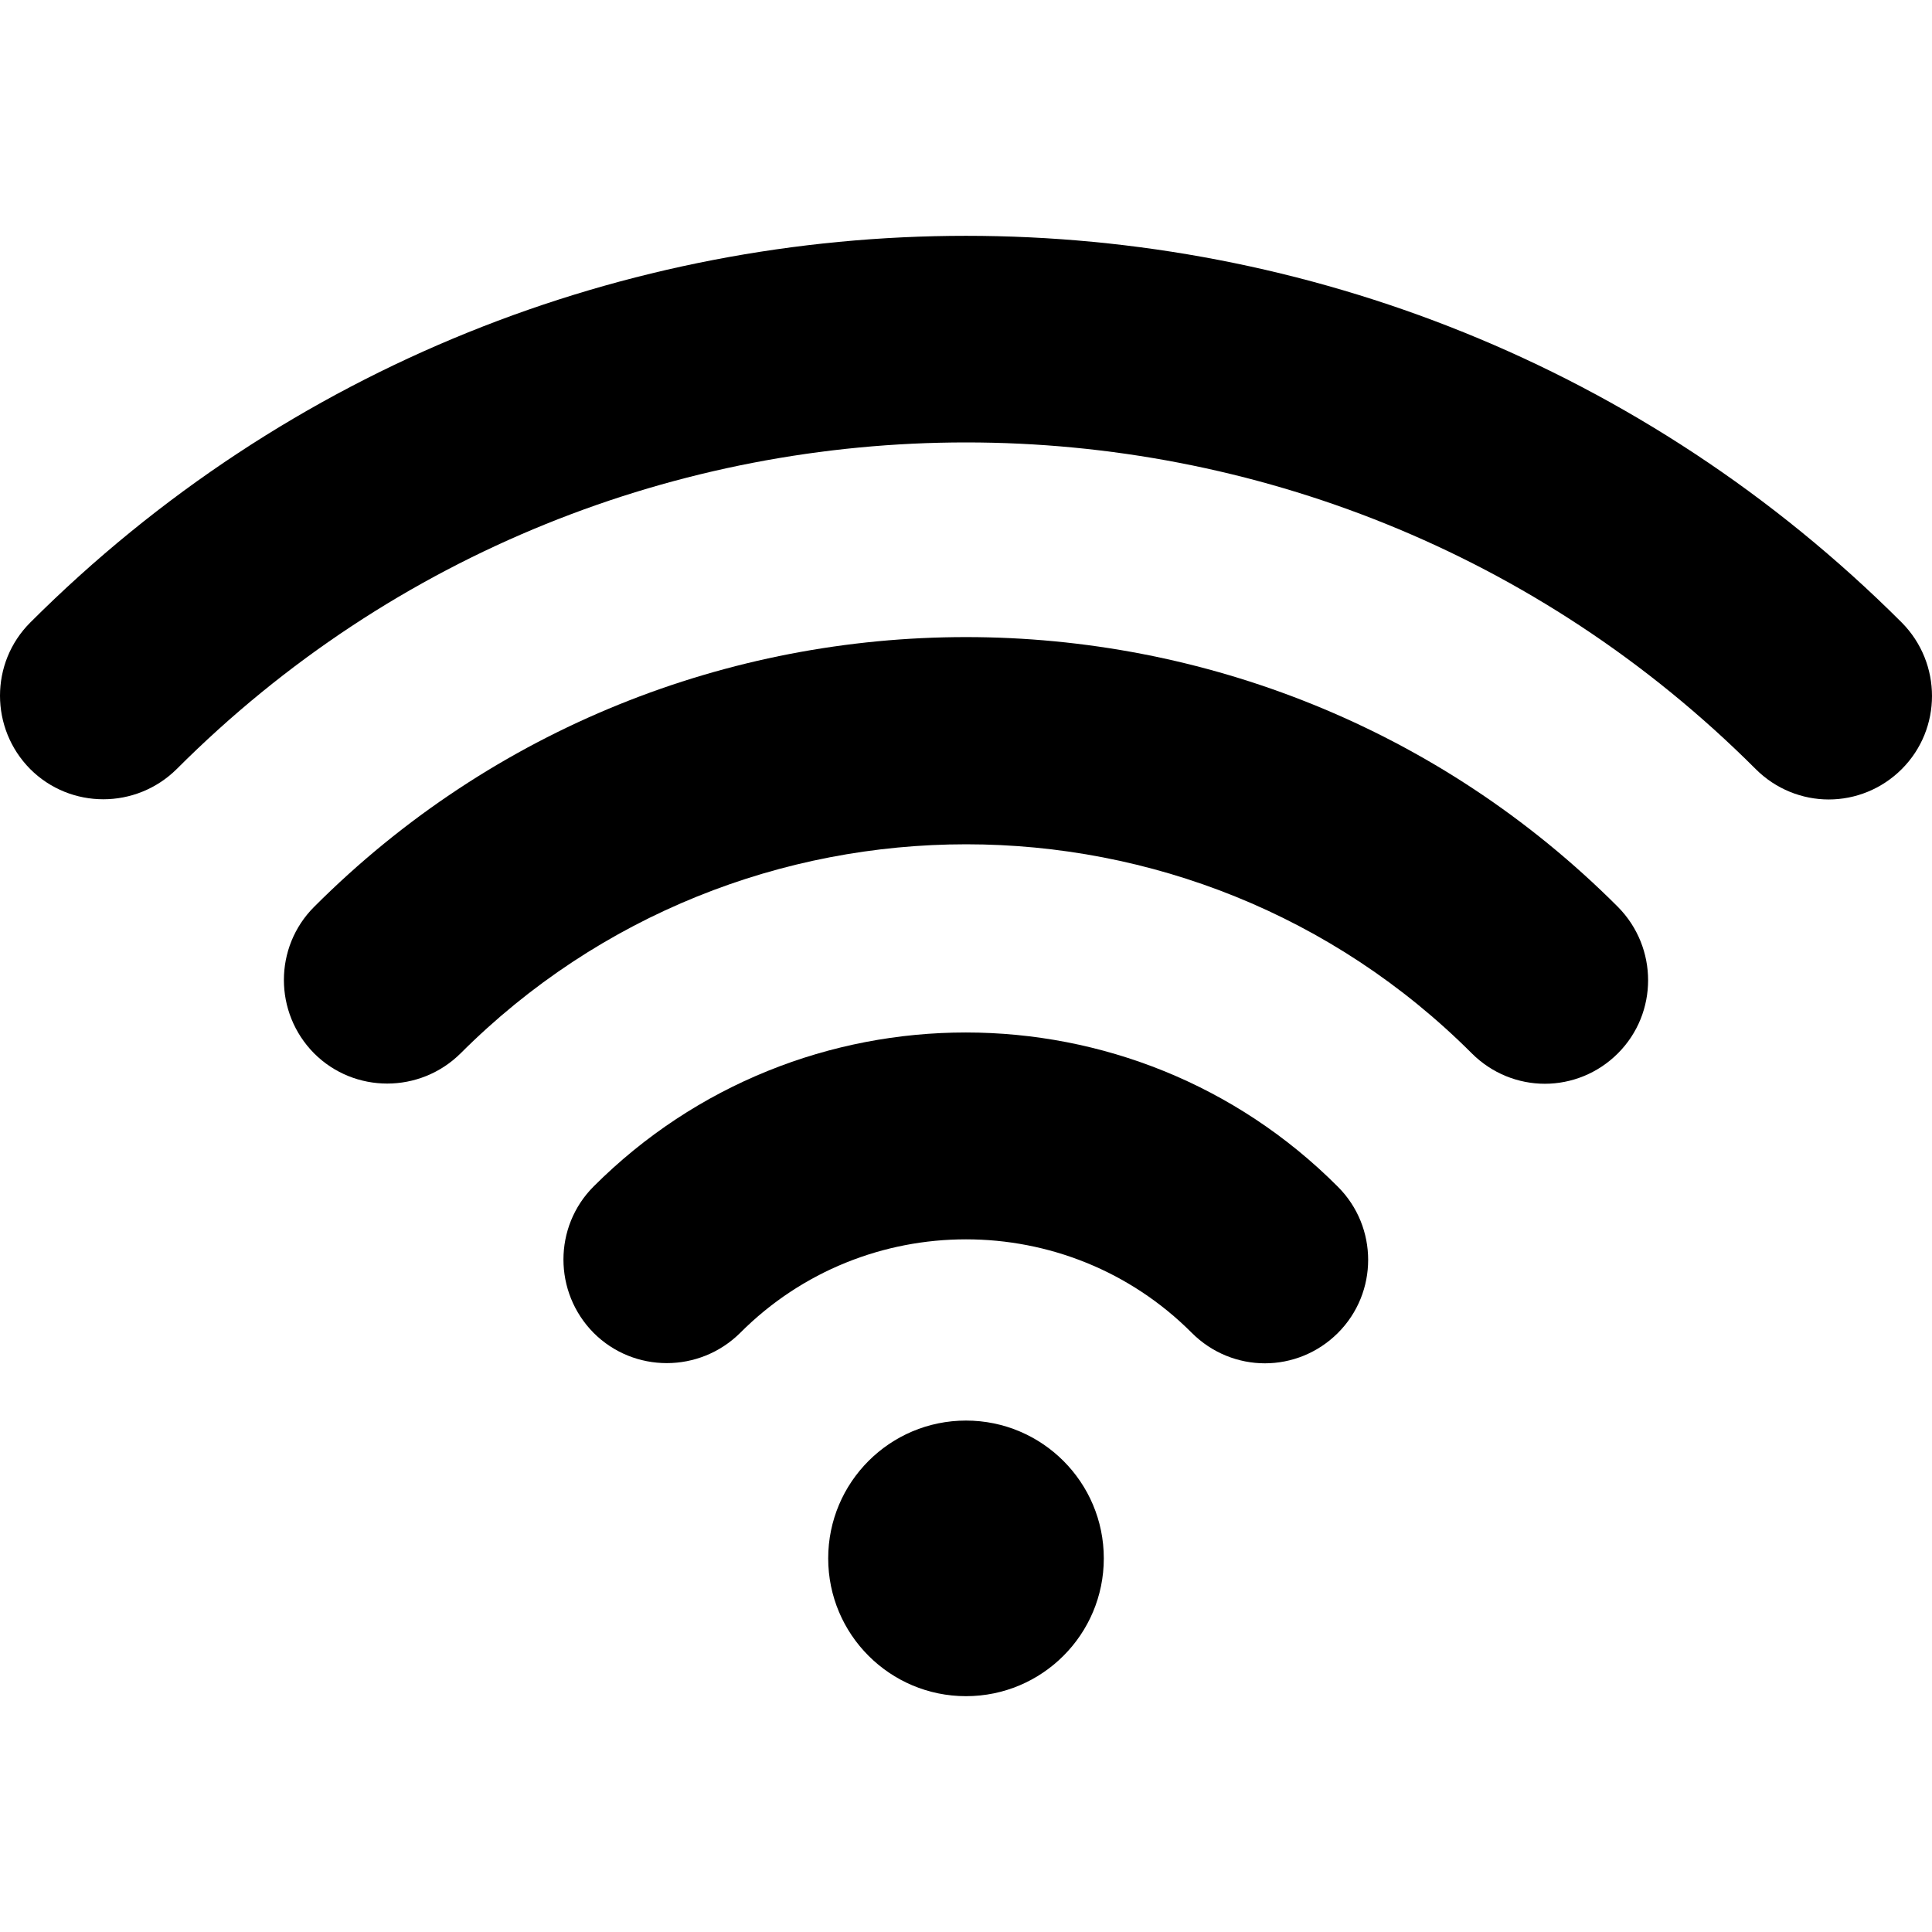
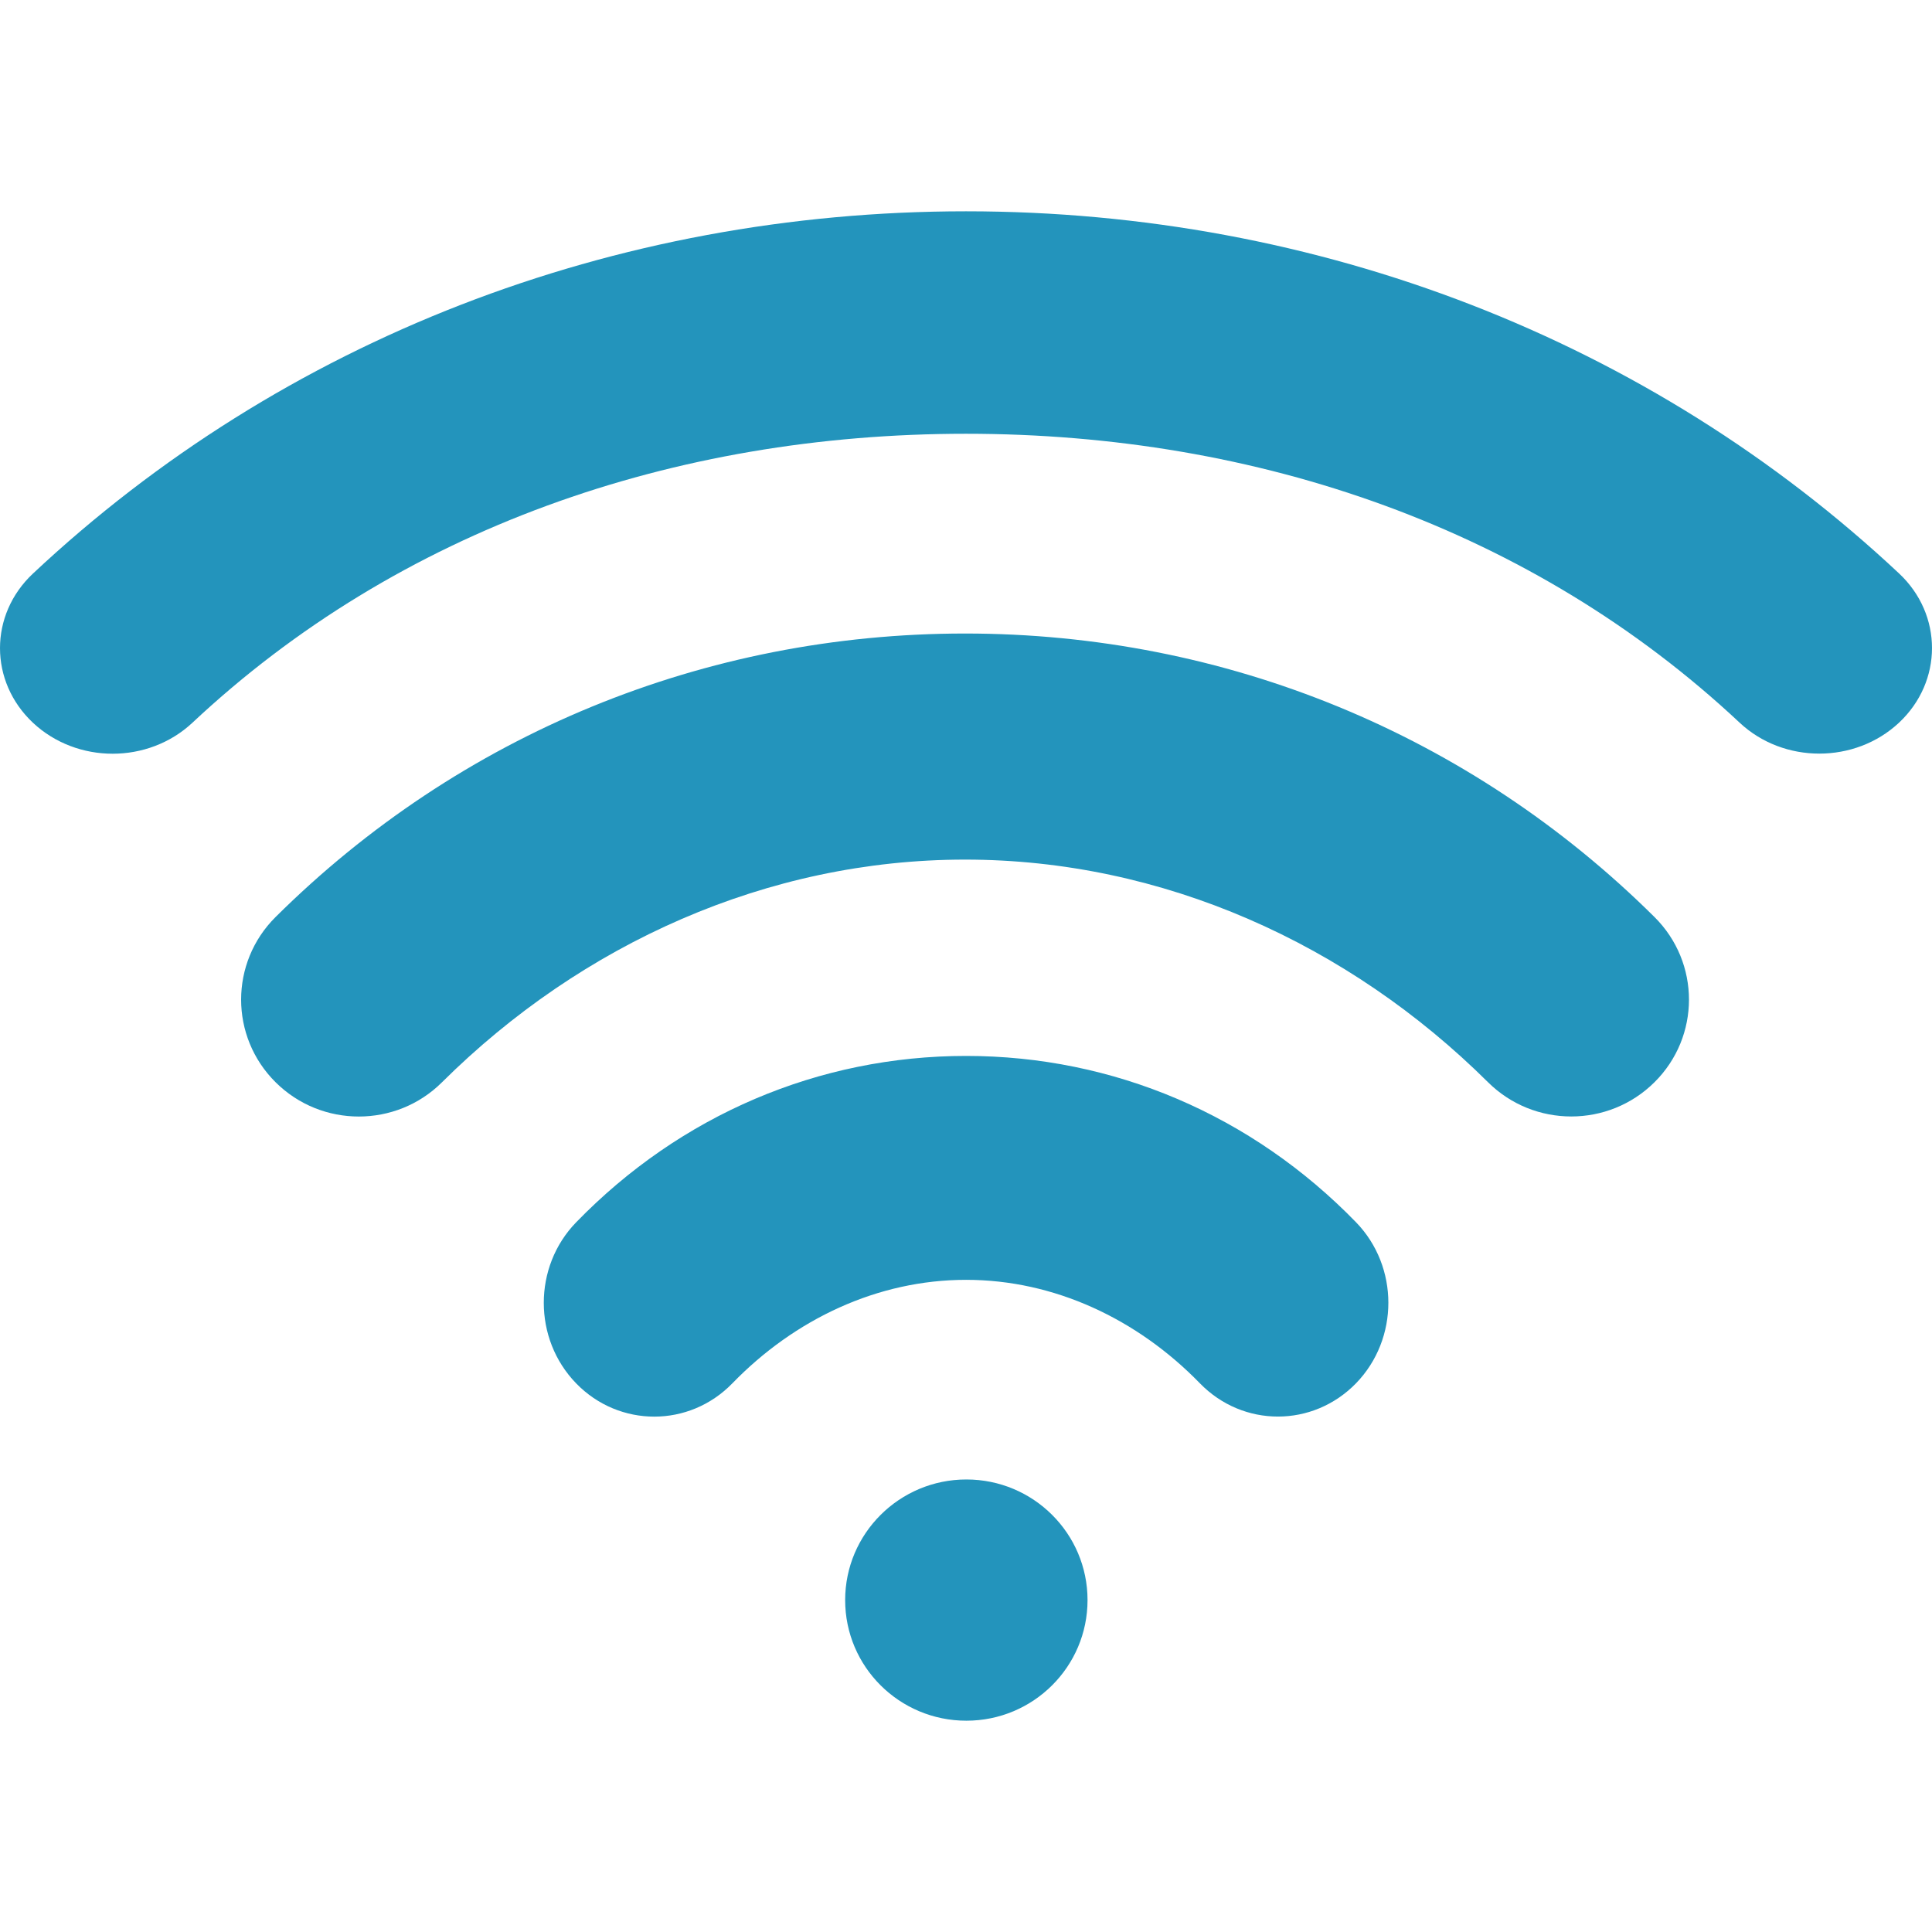
- <svg xmlns="http://www.w3.org/2000/svg" version="1.1" id="Capa_1" x="0px" y="0px" viewBox="0 0 489.3 489.3" style="enable-background:new 0 0 489.3 489.3;" xml:space="preserve">
+ <svg xmlns="http://www.w3.org/2000/svg" version="1.1" id="Layer_1" x="0px" y="0px" viewBox="0 0 286.082 286.082" style="enable-background:new 0 0 286.082 286.082;" xml:space="preserve">
  <g>
-     <g>
-       <path d="M79.55,229.675c-10.2,10.2-10.2,26.8,0,37.1c10.2,10.2,26.8,10.2,37.1,0c70.6-70.6,185.5-70.6,256.1,0    c5.1,5.1,11.8,7.7,18.5,7.7s13.4-2.6,18.5-7.7c10.2-10.2,10.2-26.8,0-37.1C318.75,138.575,170.55,138.575,79.55,229.675z" />
-       <path d="M150.35,300.475c-10.2,10.2-10.2,26.8,0,37.1c10.2,10.2,26.8,10.2,37.1,0c31.5-31.6,82.9-31.6,114.4,0    c5.1,5.1,11.8,7.7,18.5,7.7s13.4-2.6,18.5-7.7c10.2-10.2,10.2-26.8,0-37C286.95,248.475,202.35,248.475,150.35,300.475z" />
-       <circle cx="244.65" cy="394.675" r="34.9" />
-       <path d="M481.65,157.675c-130.7-130.6-343.3-130.6-474,0c-10.2,10.2-10.2,26.8,0,37.1c10.2,10.2,26.8,10.2,37.1,0    c110.2-110.3,289.6-110.3,399.9,0c5.1,5.1,11.8,7.7,18.5,7.7s13.4-2.6,18.5-7.7C491.85,184.575,491.85,167.975,481.65,157.675z" />
-     </g>
+     <path style="fill:#2394BC;" d="M143.097,219.074c-9.905,0-17.95,8.01-17.95,17.86c0,9.869,8.036,17.86,17.95,17.86   s17.941-8.001,17.941-17.86S153.011,219.074,143.097,219.074z M281.199,84.906c-36.91-34.577-85.977-53.617-138.155-53.617   S41.798,50.329,4.888,84.924c-6.517,6.105-6.517,15.992,0,22.107c3.254,3.048,7.527,4.577,11.791,4.577s8.537-1.529,11.8-4.577   C59.078,78.345,99.769,64.23,143.035,64.23c43.284,0,83.966,14.115,114.565,42.783c6.517,6.105,17.074,6.105,23.599,0   C287.706,100.907,287.715,91.011,281.199,84.906z M142.901,93.809c-38.564,0-74.821,14.911-102.094,41.978   c-6.803,6.758-6.803,17.709,0,24.467c3.406,3.388,7.866,5.077,12.327,5.077s8.921-1.69,12.318-5.077   c20.685-20.533,48.2-32.968,77.449-32.968c29.24,0,56.764,12.443,77.44,32.968c6.812,6.758,17.843,6.758,24.645,0   c6.812-6.758,6.812-17.709,0-24.467C217.713,108.72,181.446,93.809,142.901,93.809z M143.053,156.357   c-21.812,0-42.309,8.751-57.738,24.636c-6.392,6.579-6.392,17.271,0,23.85c3.182,3.281,7.375,4.925,11.567,4.925   c4.184,0,8.367-1.645,11.558-4.925c9.243-9.529,21.535-15.331,34.613-15.331c13.06,0,25.352,5.793,34.613,15.313   c6.392,6.579,16.734,6.579,23.135,0c6.374-6.579,6.374-17.253,0-23.832C185.371,165.108,164.864,156.357,143.053,156.357z" />
  </g>
  <g>
</g>
  <g>
</g>
  <g>
</g>
  <g>
</g>
  <g>
</g>
  <g>
</g>
  <g>
</g>
  <g>
</g>
  <g>
</g>
  <g>
</g>
  <g>
</g>
  <g>
</g>
  <g>
</g>
  <g>
</g>
  <g>
</g>
</svg>
